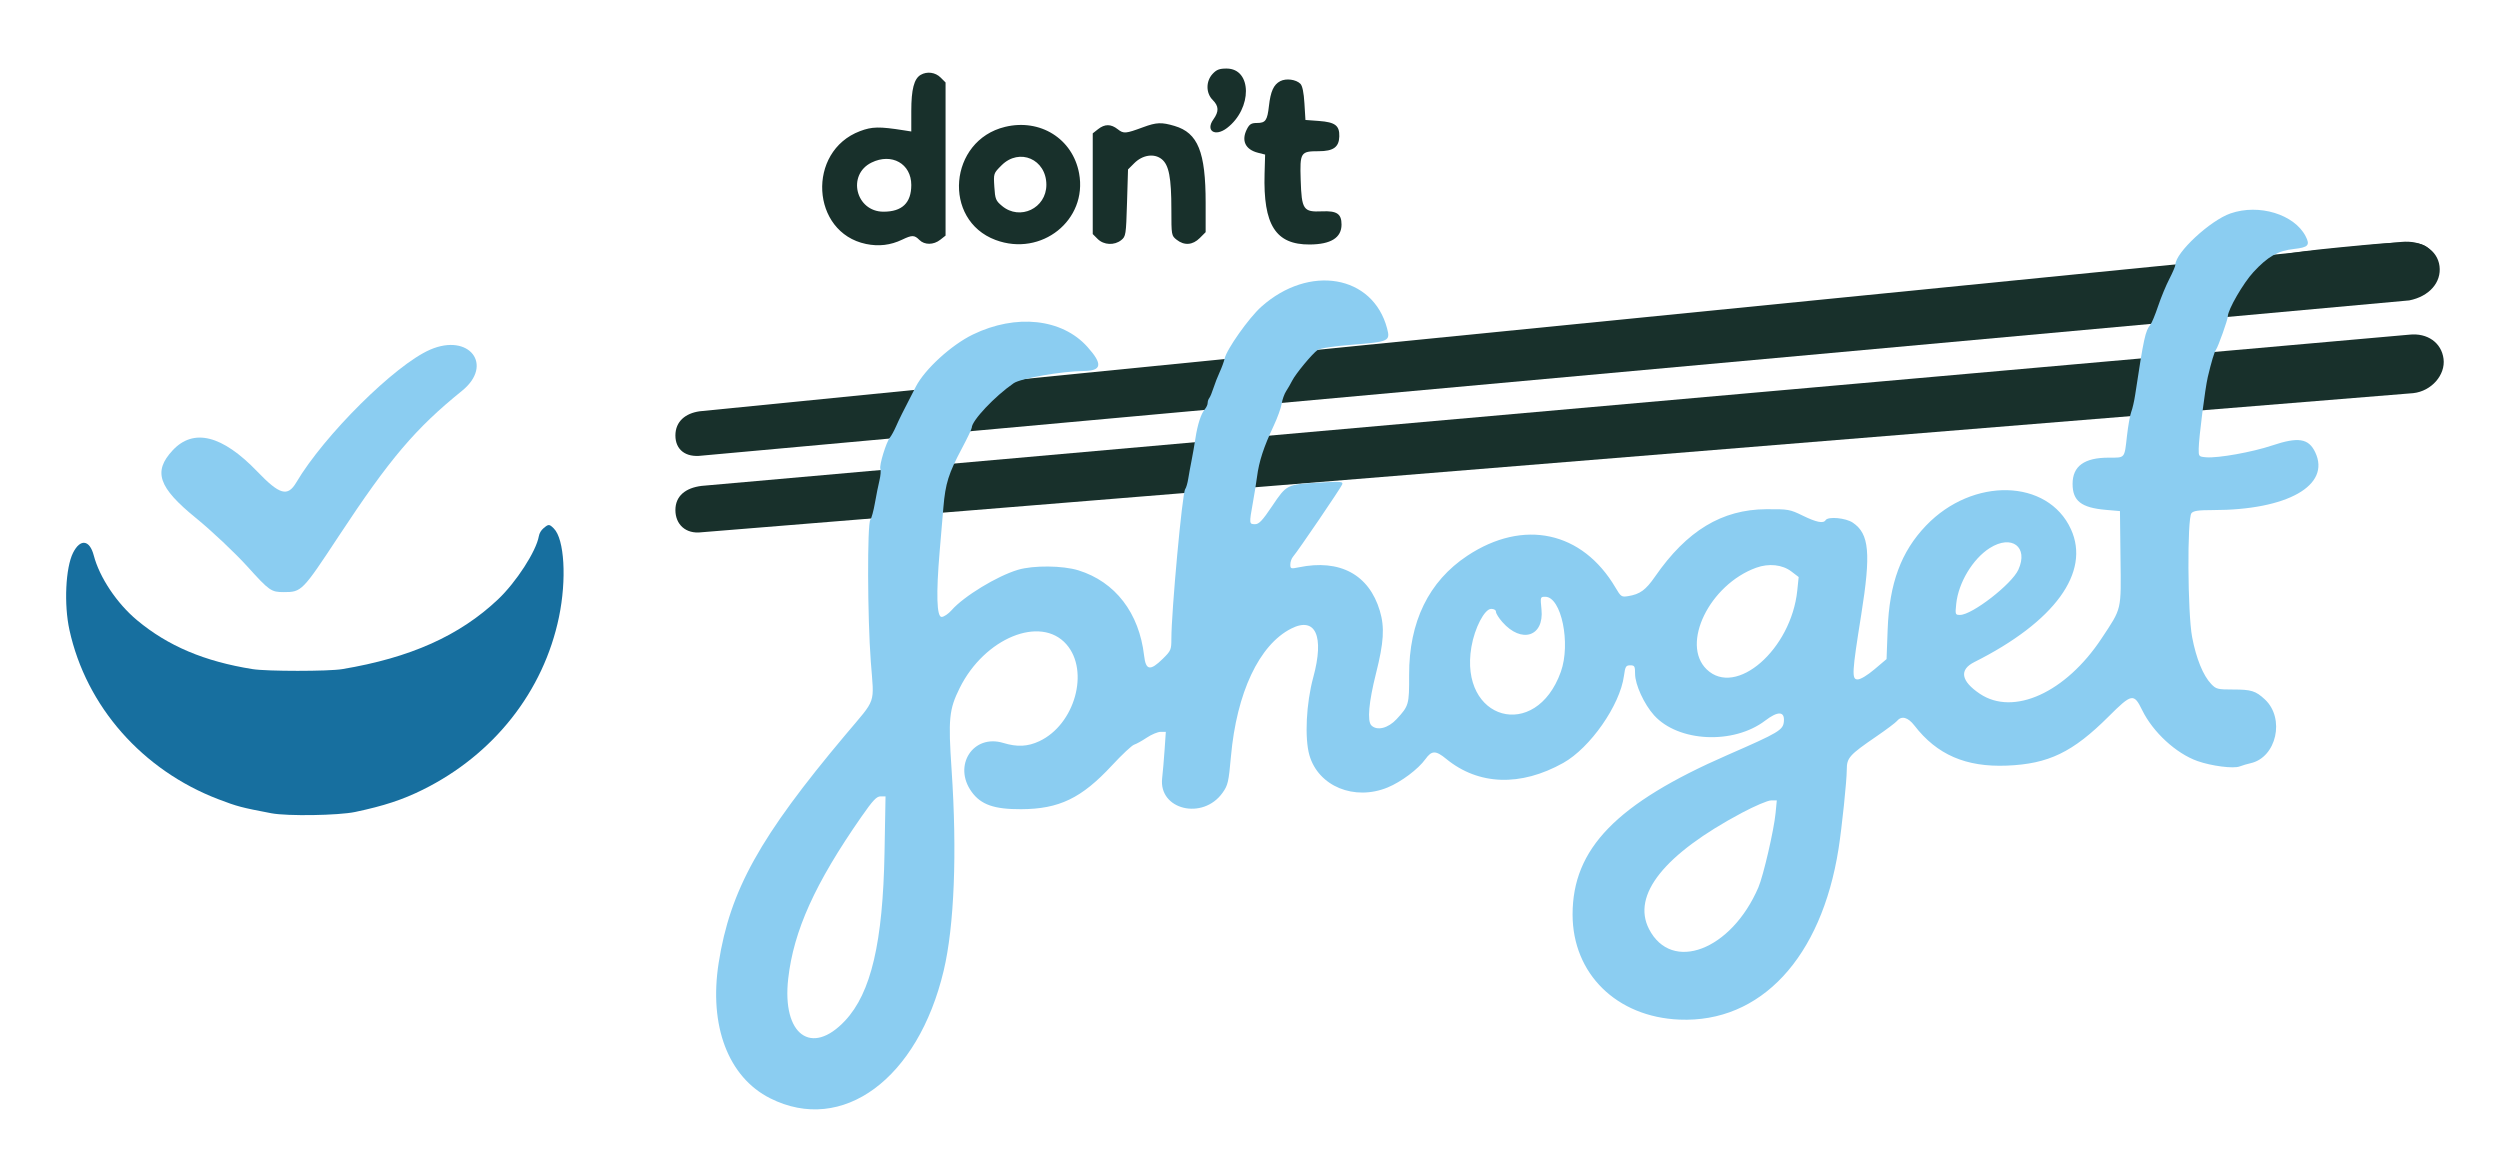
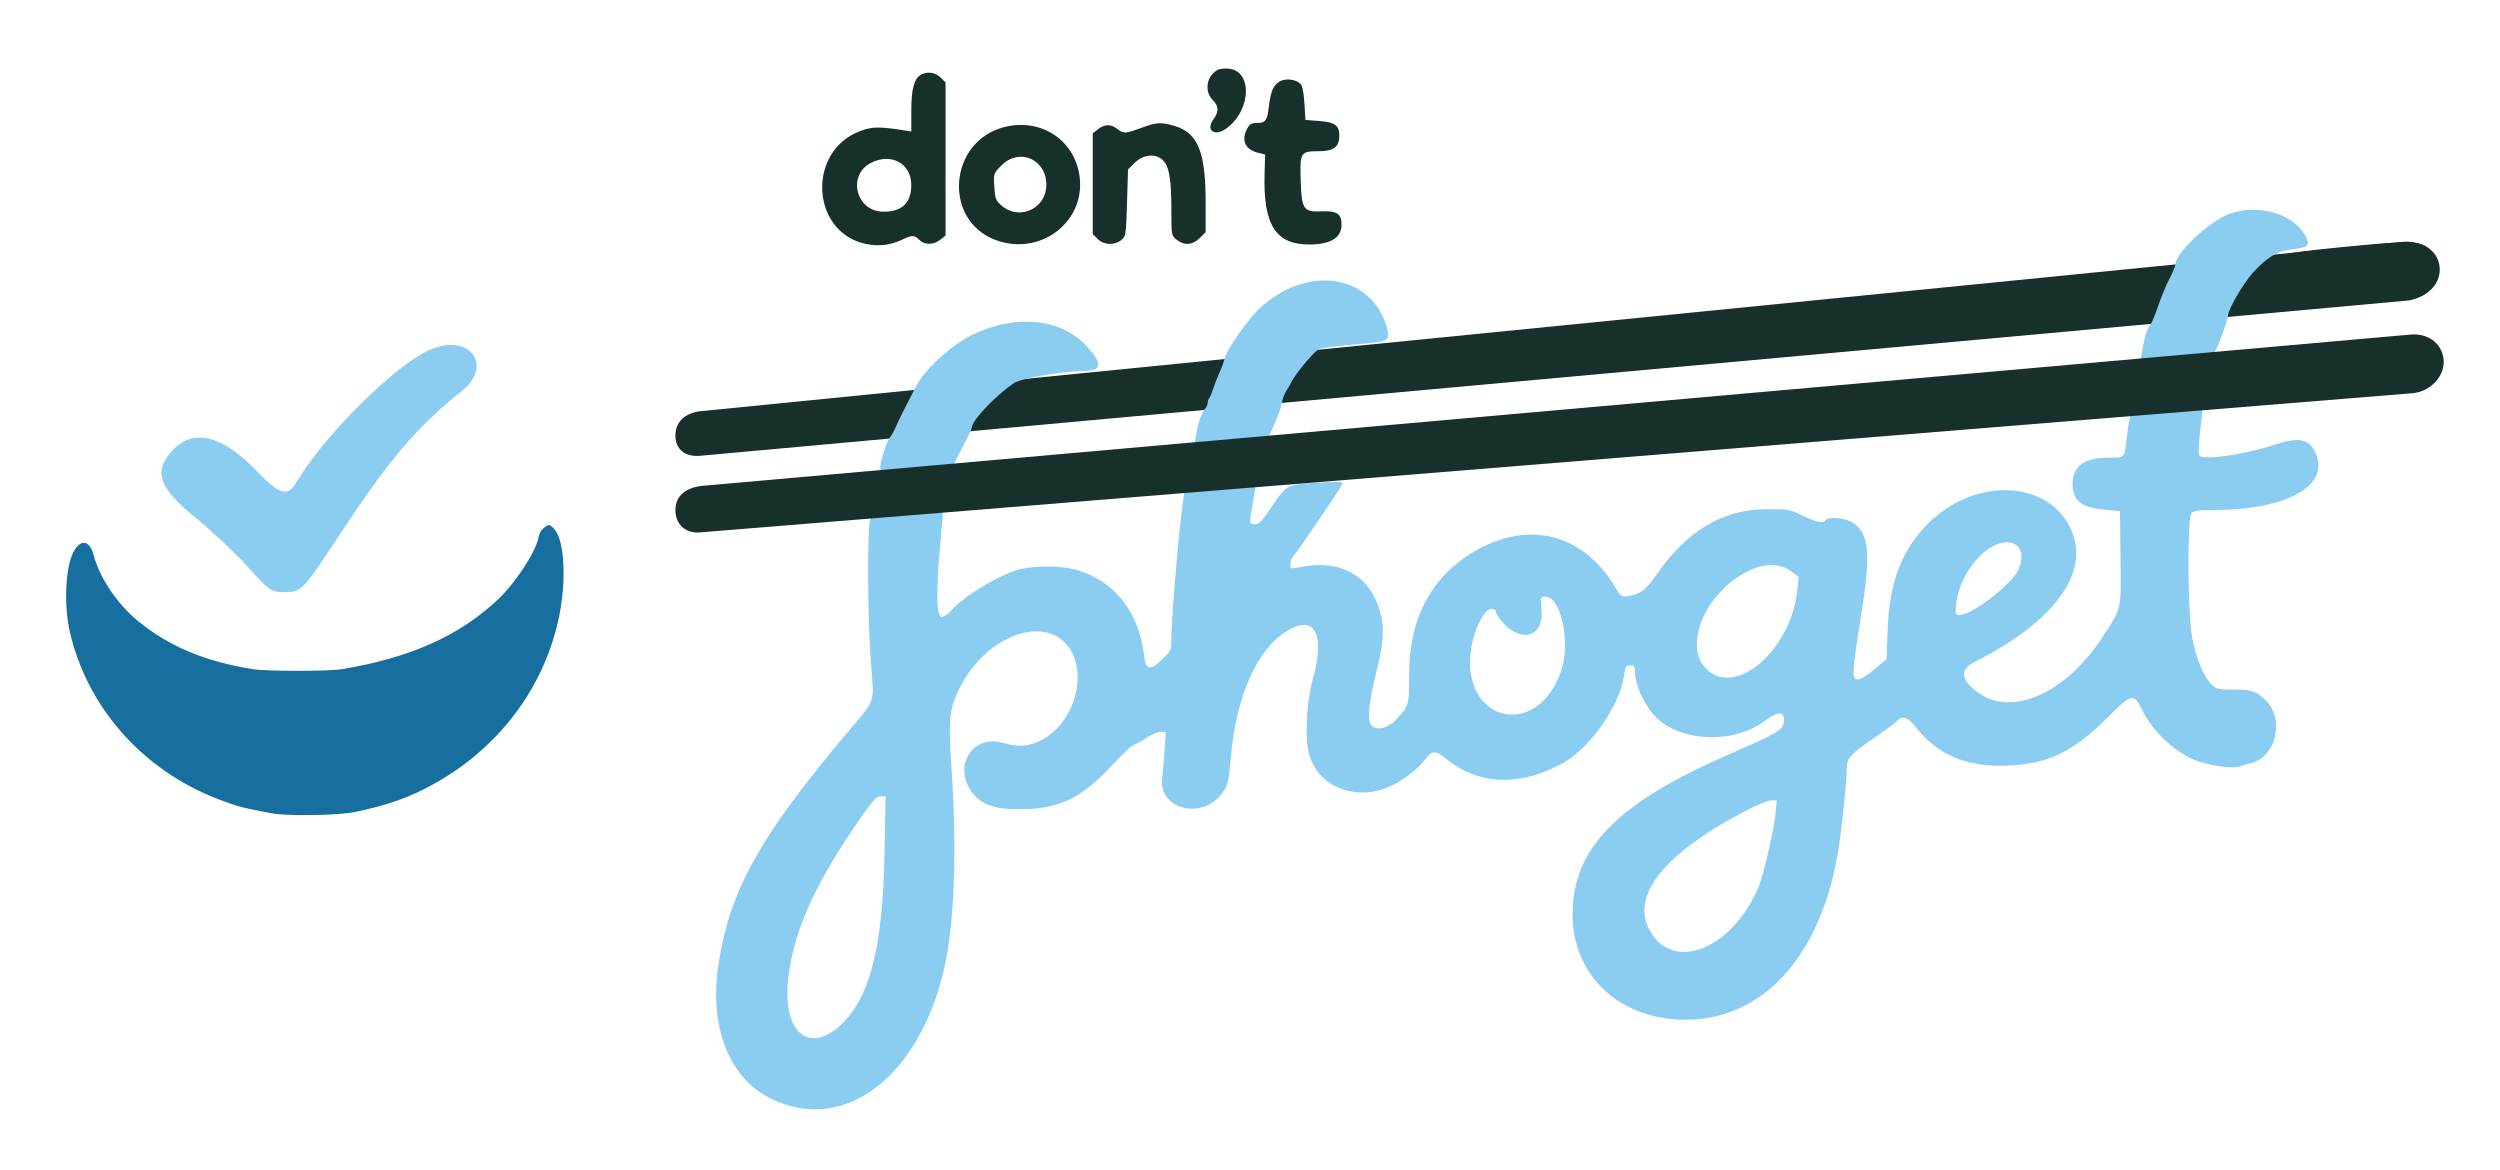
<svg xmlns="http://www.w3.org/2000/svg" viewBox="0 0 1240 580" role="img" aria-labelledby="title description">
  <g transform="translate(0 142) scale(1.15)">
    <g transform="translate(-250 -190) scale(.56)">
      <path id="bowl" fill="#176f9f" fill-rule="evenodd" d="M 865.111 525.560 C 863.159 527.203, 861.837 529.443, 861.423 531.810 C 859.400 543.385, 843.977 567.221, 829.915 580.504 C 800.362 608.420, 762.402 625.399, 710 634.142 C 699.400 635.911, 652.058 635.909, 641 634.140 C 603.833 628.194, 575.847 616.353, 552 596.484 C 536.476 583.550, 523.063 563.490, 518.658 546.621 C 515.478 534.445, 508.267 533.507, 502.698 544.544 C 496.928 555.977, 495.601 584.336, 499.914 604 C 512.835 662.897, 556.085 712.017, 614.731 734.397 C 629.244 739.936, 632.294 740.741, 655.500 745.161 C 667.723 747.490, 707.148 746.869, 720 744.146 C 742.232 739.435, 756.359 734.791, 772 727.051 C 826.708 699.979, 865.071 651.345, 876.952 594 C 882.954 565.034, 881.149 533.996, 872.989 525.835 C 869.515 522.361, 868.937 522.341, 865.111 525.560 Z" />
    </g>
    <g transform="translate(-5 5) scale(1.35)">
      <path id="noodle-check" fill="#8bcdf1" fill-rule="evenodd" d="M 141.115 16.548 C 129.934 21.401, 107.262 43.898, 98.354 58.978 C 95.602 63.636, 93.051 62.921, 85.917 55.492 C 74.723 43.835, 65.516 41.537, 58.838 48.734 C 52.560 55.499, 54.302 60.557, 66.267 70.302 C 71.345 74.439, 78.793 81.463, 82.818 85.911 C 89.781 93.608, 90.341 94, 94.377 94 C 100.064 94, 100.289 93.770, 111.960 76.057 C 128.209 51.397, 136.409 41.733, 151.298 29.700 C 161.559 21.408, 153.600 11.128, 141.115 16.548 Z" />
    </g>
  </g>
  <g transform="translate(300 0)">
-     <g id="chopsticks" fill="#18302b">
+     <g id="chopstick-back" fill="#18302b">
      <path d="M47 204 891 120C901 119 909 124 910 132S905 147 895 149L48 226C40 227 35 223 35 216S40 205 47 204Z" />
-       <path d="M48 241 895 166C904 165 911 170 912 178S906 194 897 195L48 264C40 265 35 260 35 253S40 242 48 241Z" />
    </g>
    <path id="dont" fill="#18302b" fill-rule="evenodd" d="M 301.452 36.646 C 298.060 40.306, 298.082 46.173, 301.500 49.591 C 304.569 52.659, 304.660 55.264, 301.838 59.227 C 297.806 64.890, 302.684 68.004, 308.563 63.520 C 321.217 53.868, 321.083 34, 308.363 34 C 304.826 34, 303.398 34.547, 301.452 36.646 M 156.656 37.133 C 153.370 39.043, 152 44.323, 152 55.077 L 152 65.219 148.250 64.627 C 136.127 62.714, 132.549 62.783, 126.559 65.044 C 100.031 75.058, 102.187 115.330, 129.555 121.011 C 135.854 122.319, 141.719 121.622, 147.438 118.885 C 152.401 116.509, 153.524 116.524, 156 119 C 158.582 121.582, 163.030 121.551, 166.365 118.927 L 169 116.855 169 78.882 L 169 40.909 166.545 38.455 C 163.934 35.843, 159.820 35.293, 156.656 37.133 M 335 40.253 C 331.733 41.959, 330.209 45.308, 329.393 52.575 C 328.583 59.785, 327.719 61, 323.403 61 C 320.703 61, 319.755 61.573, 318.526 63.950 C 315.555 69.695, 317.627 74.174, 324 75.781 L 327.500 76.664 327.230 86.082 C 326.500 111.577, 332.716 121.366, 349.576 121.271 C 360.121 121.212, 365.400 117.916, 365.400 111.392 C 365.400 106.048, 363.105 104.496, 355.693 104.829 C 346.433 105.245, 345.610 104.028, 345.140 89.219 C 344.707 75.575, 345.069 75, 354.080 75 C 361.323 75, 364.142 72.985, 364.291 67.700 C 364.446 62.266, 362.265 60.599, 354.216 60 L 347.500 59.500 347 51.282 C 346.668 45.830, 345.991 42.555, 344.987 41.554 C 342.805 39.378, 337.900 38.739, 335 40.253 M 267 63.096 C 258.242 66.330, 257.328 66.403, 254.410 64.108 C 251.024 61.444, 247.990 61.433, 244.635 64.073 L 242 66.145 242 91.118 L 242 116.091 244.455 118.545 C 247.477 121.567, 252.772 121.814, 256.139 119.090 C 258.407 117.255, 258.520 116.526, 259 100.607 L 259.500 84.034 262.593 80.943 C 266.723 76.816, 272.427 75.964, 276.169 78.914 C 279.787 81.766, 281 88.059, 281 103.977 C 281 116.698, 281.032 116.880, 283.635 118.927 C 287.415 121.901, 291.561 121.593, 295.077 118.077 L 298 115.154 298 100.626 C 298 75.364, 294.188 65.915, 282.609 62.476 C 276.118 60.549, 273.631 60.648, 267 63.096 M 198.500 62.930 C 170.615 69.675, 167.302 109.104, 193.788 119.020 C 216.532 127.536, 239.545 109.166, 235.227 85.943 C 232.038 68.796, 215.943 58.711, 198.500 62.930 M 196.766 81.999 C 192.774 85.991, 192.768 86.009, 193.191 92.656 C 193.581 98.778, 193.889 99.544, 197.020 102.158 C 205.888 109.562, 219 103.300, 219 91.660 C 219 78.977, 205.607 73.157, 196.766 81.999 M 132.256 80.645 C 119.987 86.693, 124.466 105, 138.216 105 C 147.457 105, 152 100.635, 152 91.758 C 152 81.189, 142.265 75.710, 132.256 80.645 M 873 121.490 C 835.492 124.982, 827 126.384, 827 129.083 C 827 129.624, 843.601 130, 867.500 130 C 912.286 130, 910.862 130.235, 905.104 123.790 C 901.541 119.802, 895.658 119.381, 873 121.490 Z" />
    <path id="noodle-lettering" fill="#8bcdf1" fill-rule="evenodd" d="M 806.332 105.851 C 796.225 109.344, 779 125.355, 779 131.258 C 779 131.971, 777.656 135.146, 776.013 138.312 C 774.370 141.478, 771.862 147.541, 770.438 151.784 C 769.015 156.028, 767.302 160.175, 766.632 161 C 764.054 164.174, 763.342 167.448, 759.017 196 C 758.559 199.025, 757.694 202.763, 757.095 204.306 C 756.497 205.850, 755.544 211.198, 754.978 216.192 C 753.688 227.584, 754.178 227, 745.909 227 C 733.804 227, 728 231.213, 728 240 C 728 248.471, 732.300 251.831, 744.500 252.891 L 751.500 253.500 751.768 276.754 C 752.074 303.226, 752.525 301.306, 742.411 316.618 C 724.637 343.527, 698.700 355.327, 681.993 344.107 C 672.620 337.812, 671.643 332.216, 679.250 328.400 C 719.135 308.389, 736.956 283.891, 727.188 262.500 C 715.754 237.463, 678.514 236.509, 655.348 260.660 C 642.934 273.601, 637.127 289.298, 636.277 312.206 L 635.731 326.913 629.767 331.956 C 626.175 334.994, 622.837 337, 621.374 337 C 618.384 337, 618.566 333.721, 623.150 305 C 628.043 274.347, 627.180 264.799, 619.015 259.250 C 615.515 256.872, 606.701 256.056, 605.500 258 C 604.409 259.765, 600.949 259.080, 594.143 255.750 C 587.781 252.637, 587.014 252.503, 576 252.571 C 554.049 252.707, 536.663 263.241, 520.946 285.927 C 516.260 292.690, 513.461 294.726, 507.523 295.690 C 504.291 296.214, 503.942 295.979, 501.300 291.484 C 484.842 263.494, 455.638 257.207, 427.786 275.658 C 408.648 288.336, 398.821 308.486, 398.926 334.836 C 398.984 349.436, 398.798 350.095, 392.760 356.644 C 388.540 361.222, 383.011 362.611, 380.200 359.800 C 378.073 357.673, 378.914 348.239, 382.500 334 C 386.378 318.600, 386.836 311.177, 384.410 303.009 C 379.061 284.996, 364.577 277.196, 344.250 281.381 C 340.229 282.209, 340 282.132, 340 279.957 C 340 278.692, 340.619 276.947, 341.376 276.079 C 343.720 273.390, 365.043 242.053, 365.708 240.319 C 366.278 238.834, 365.195 238.745, 354.158 239.369 C 338.262 240.268, 338.193 240.302, 331.031 250.954 C 326.110 258.272, 324.476 260, 322.474 260 C 319.569 260, 319.544 259.746, 321.420 249.360 C 322.200 245.037, 323.129 239.250, 323.484 236.500 C 324.469 228.852, 326.800 221.709, 331.715 211.272 C 333.587 207.296, 335.383 202.346, 335.706 200.272 C 336.029 198.197, 337.031 195.375, 337.933 194 C 338.834 192.625, 340.176 190.297, 340.914 188.827 C 342.642 185.384, 350.897 175.419, 353.528 173.600 C 354.812 172.712, 361.236 171.741, 371.028 170.954 C 388.952 169.514, 389.654 169.180, 387.994 162.888 C 380.998 136.367, 349.346 130.933, 325.579 152.173 C 319.451 157.649, 308.400 173.282, 307.406 177.880 C 307.095 179.321, 306.007 182.300, 304.988 184.500 C 303.970 186.700, 302.564 190.300, 301.864 192.500 C 301.164 194.700, 300.234 196.927, 299.796 197.450 C 299.358 197.972, 299 199.062, 299 199.871 C 299 200.680, 298.389 202.053, 297.642 202.921 C 295.719 205.156, 293.981 210.522, 292.920 217.500 C 292.419 220.800, 291.554 225.750, 291 228.500 C 290.445 231.250, 289.707 235.300, 289.361 237.500 C 289.014 239.700, 288.331 242.007, 287.844 242.627 C 286.418 244.442, 281 303.239, 281 316.897 C 281 322.274, 280.767 322.813, 276.712 326.792 C 270.500 332.889, 268.319 332.524, 267.483 325.250 C 265.040 304.003, 253.179 288.581, 234.909 282.895 C 227.150 280.480, 212.581 280.342, 204.932 282.612 C 194.608 285.674, 178.078 295.730, 172.015 302.636 C 170.390 304.486, 168.147 306, 167.031 306 C 164.608 306, 164.271 294.617, 166.069 273.500 C 166.631 266.900, 167.472 257, 167.938 251.500 C 168.931 239.778, 170.501 234.797, 177.117 222.376 C 179.803 217.334, 182 212.717, 182 212.116 C 182 208.639, 193.438 196.515, 202.807 190.061 C 206.258 187.683, 226.707 184.121, 237.500 184.018 C 246.567 183.930, 247.068 180.629, 239.322 172.013 C 226.722 157.999, 203.971 155.550, 182.577 165.906 C 171.892 171.077, 158.720 183.104, 154.271 191.750 C 147.389 205.125, 146.106 207.699, 144.429 211.500 C 143.459 213.700, 142.107 216.175, 141.425 217 C 139.551 219.268, 136.007 230.855, 136.664 232.567 C 136.981 233.393, 136.777 235.966, 136.210 238.285 C 135.643 240.603, 134.630 245.650, 133.959 249.500 C 133.288 253.350, 132.268 257.093, 131.691 257.818 C 130.110 259.805, 130.259 306.330, 131.917 328.171 C 133.570 349.959, 135.005 345.825, 119.313 364.500 C 76.806 415.089, 62.133 441.488, 56.459 477.586 C 51.546 508.847, 61.234 534.305, 82.025 544.763 C 117.811 562.763, 155.309 535.171, 168.068 481.449 C 173.339 459.258, 174.770 422.865, 171.989 381.781 C 170.277 356.505, 170.735 351.894, 176.008 341.251 C 188.296 316.453, 216.165 305.035, 228.927 319.569 C 240.544 332.800, 233.119 359.380, 215.500 367.637 C 209.724 370.344, 204.523 370.592, 197.599 368.491 C 182.666 363.961, 172.500 379.727, 181.946 392.767 C 186.556 399.130, 193.118 401.428, 206.500 401.362 C 225.363 401.269, 236.434 395.929, 251.552 379.632 C 256.473 374.326, 261.400 369.707, 262.500 369.367 C 263.600 369.027, 266.435 367.455, 268.800 365.874 C 271.165 364.293, 274.258 363, 275.672 363 L 278.245 363 277.651 371.750 C 277.325 376.563, 276.773 382.977, 276.425 386.005 C 274.625 401.680, 296.644 406.963, 306.403 393.198 C 309.059 389.452, 309.412 387.919, 310.551 375.186 C 313.380 343.580, 324.525 319.895, 340.374 311.809 C 352.511 305.617, 356.980 315.447, 351.369 336 C 347.883 348.771, 347.028 366.124, 349.469 374.590 C 353.914 390.010, 371.768 397.366, 388.277 390.577 C 395.020 387.804, 403.441 381.488, 407 376.535 C 410.146 372.155, 412.105 372.133, 417.332 376.416 C 433.338 389.531, 454.197 390.250, 475.369 378.417 C 488.754 370.936, 503.510 349.779, 505.477 335.250 C 506.111 330.568, 506.448 330, 508.594 330 C 510.758 330, 511 330.428, 511.001 334.250 C 511.002 339.541, 515.492 349.325, 520.427 354.787 C 532.450 368.096, 559.850 369.394, 575.562 357.401 C 581.836 352.612, 585.225 352.739, 584.810 357.749 C 584.449 362.113, 582.526 363.264, 556.853 374.477 C 501.721 398.557, 480 420.920, 480 453.605 C 480 482.962, 501.824 504.424, 533 505.727 C 573.305 507.411, 603.395 475.107, 611.920 421 C 613.579 410.469, 616 387.214, 616 381.806 C 616 375.856, 617.204 374.503, 630.780 365.205 C 635.655 361.866, 640.229 358.429, 640.944 357.567 C 643.174 354.881, 646.361 355.726, 649.536 359.844 C 660.703 374.328, 675.066 380.560, 695.404 379.748 C 716.081 378.922, 728.110 373.115, 745.891 355.371 C 757.356 343.931, 758.379 343.735, 762.500 352.185 C 767.847 363.151, 779.343 373.740, 789.971 377.490 C 796.937 379.948, 807.738 381.336, 810.828 380.170 C 812.298 379.616, 814.729 378.894, 816.232 378.567 C 829.141 375.751, 833.507 356.283, 823.339 346.872 C 818.806 342.677, 816.641 342, 807.753 342 C 799.917 342, 799.204 341.822, 796.744 339.250 C 792.749 335.074, 789.280 326.539, 787.294 316 C 785.039 304.038, 784.789 257.164, 786.966 254.541 C 787.952 253.353, 790.397 253, 797.629 253 C 834.479 253, 856.151 240.765, 848.365 224.357 C 845.066 217.405, 839.969 216.602, 826.907 220.978 C 817.073 224.272, 800.163 227.297, 794.290 226.813 C 790.576 226.506, 790.501 226.420, 790.556 222.500 C 790.632 217.090, 793.743 192.587, 795.063 187 C 796.834 179.505, 798.319 174.556, 799.124 173.465 C 800.211 171.993, 805 158.520, 805 156.936 C 805 153.640, 812.647 140.415, 817.722 134.933 C 824.879 127.203, 829.851 124.372, 837.822 123.488 C 844.908 122.702, 845.893 121.628, 843.599 117.191 C 837.962 106.290, 820.467 100.967, 806.332 105.851 M 686.900 271.849 C 678.496 277.178, 671.367 289.044, 670.288 299.497 C 669.738 304.830, 669.796 305, 672.179 305 C 678.175 305, 697.844 289.755, 701.102 282.582 C 706.232 271.286, 697.816 264.926, 686.900 271.849 M 571.079 281.589 C 547.915 289.981, 533.550 319.449, 546.503 332.003 C 560.993 346.047, 588.454 322.131, 591.456 292.853 L 592.137 286.206 588.526 283.452 C 584.047 280.035, 577.344 279.320, 571.079 281.589 M 464.576 302.250 C 465.941 315.744, 454.683 319.375, 445.148 308.516 C 443.417 306.544, 442 304.271, 442 303.465 C 442 302.592, 441.046 302, 439.639 302 C 436.351 302, 431.434 311.434, 429.821 320.837 C 423.563 357.334, 461.724 368, 474.172 333.233 C 479.209 319.166, 474.409 296, 466.458 296 C 463.974 296, 463.952 296.073, 464.576 302.250 M 127.166 405.250 C 104.241 438.174, 93.648 461.623, 90.953 485.414 C 87.801 513.237, 102.496 524.076, 119.182 506.237 C 132.061 492.467, 137.923 467.431, 138.727 422.750 L 139.226 395 136.765 395 C 134.774 395, 132.939 396.959, 127.166 405.250 M 564 403.145 C 525.498 423.621, 509.257 443.930, 517.903 460.790 C 529.114 482.652, 558.732 471.385, 572.155 440.151 C 574.630 434.390, 579.886 411.671, 580.692 403.250 L 581.289 397 578.395 397.015 C 576.794 397.023, 570.359 399.763, 564 403.145 Z" />
+     <g id="chopstick-front" fill="#18302b">
+       <path d="M48 241 895 166C904 165 911 170 912 178S906 194 897 195L48 264C40 265 35 260 35 253S40 242 48 241Z" />
+     </g>
  </g>
</svg>
